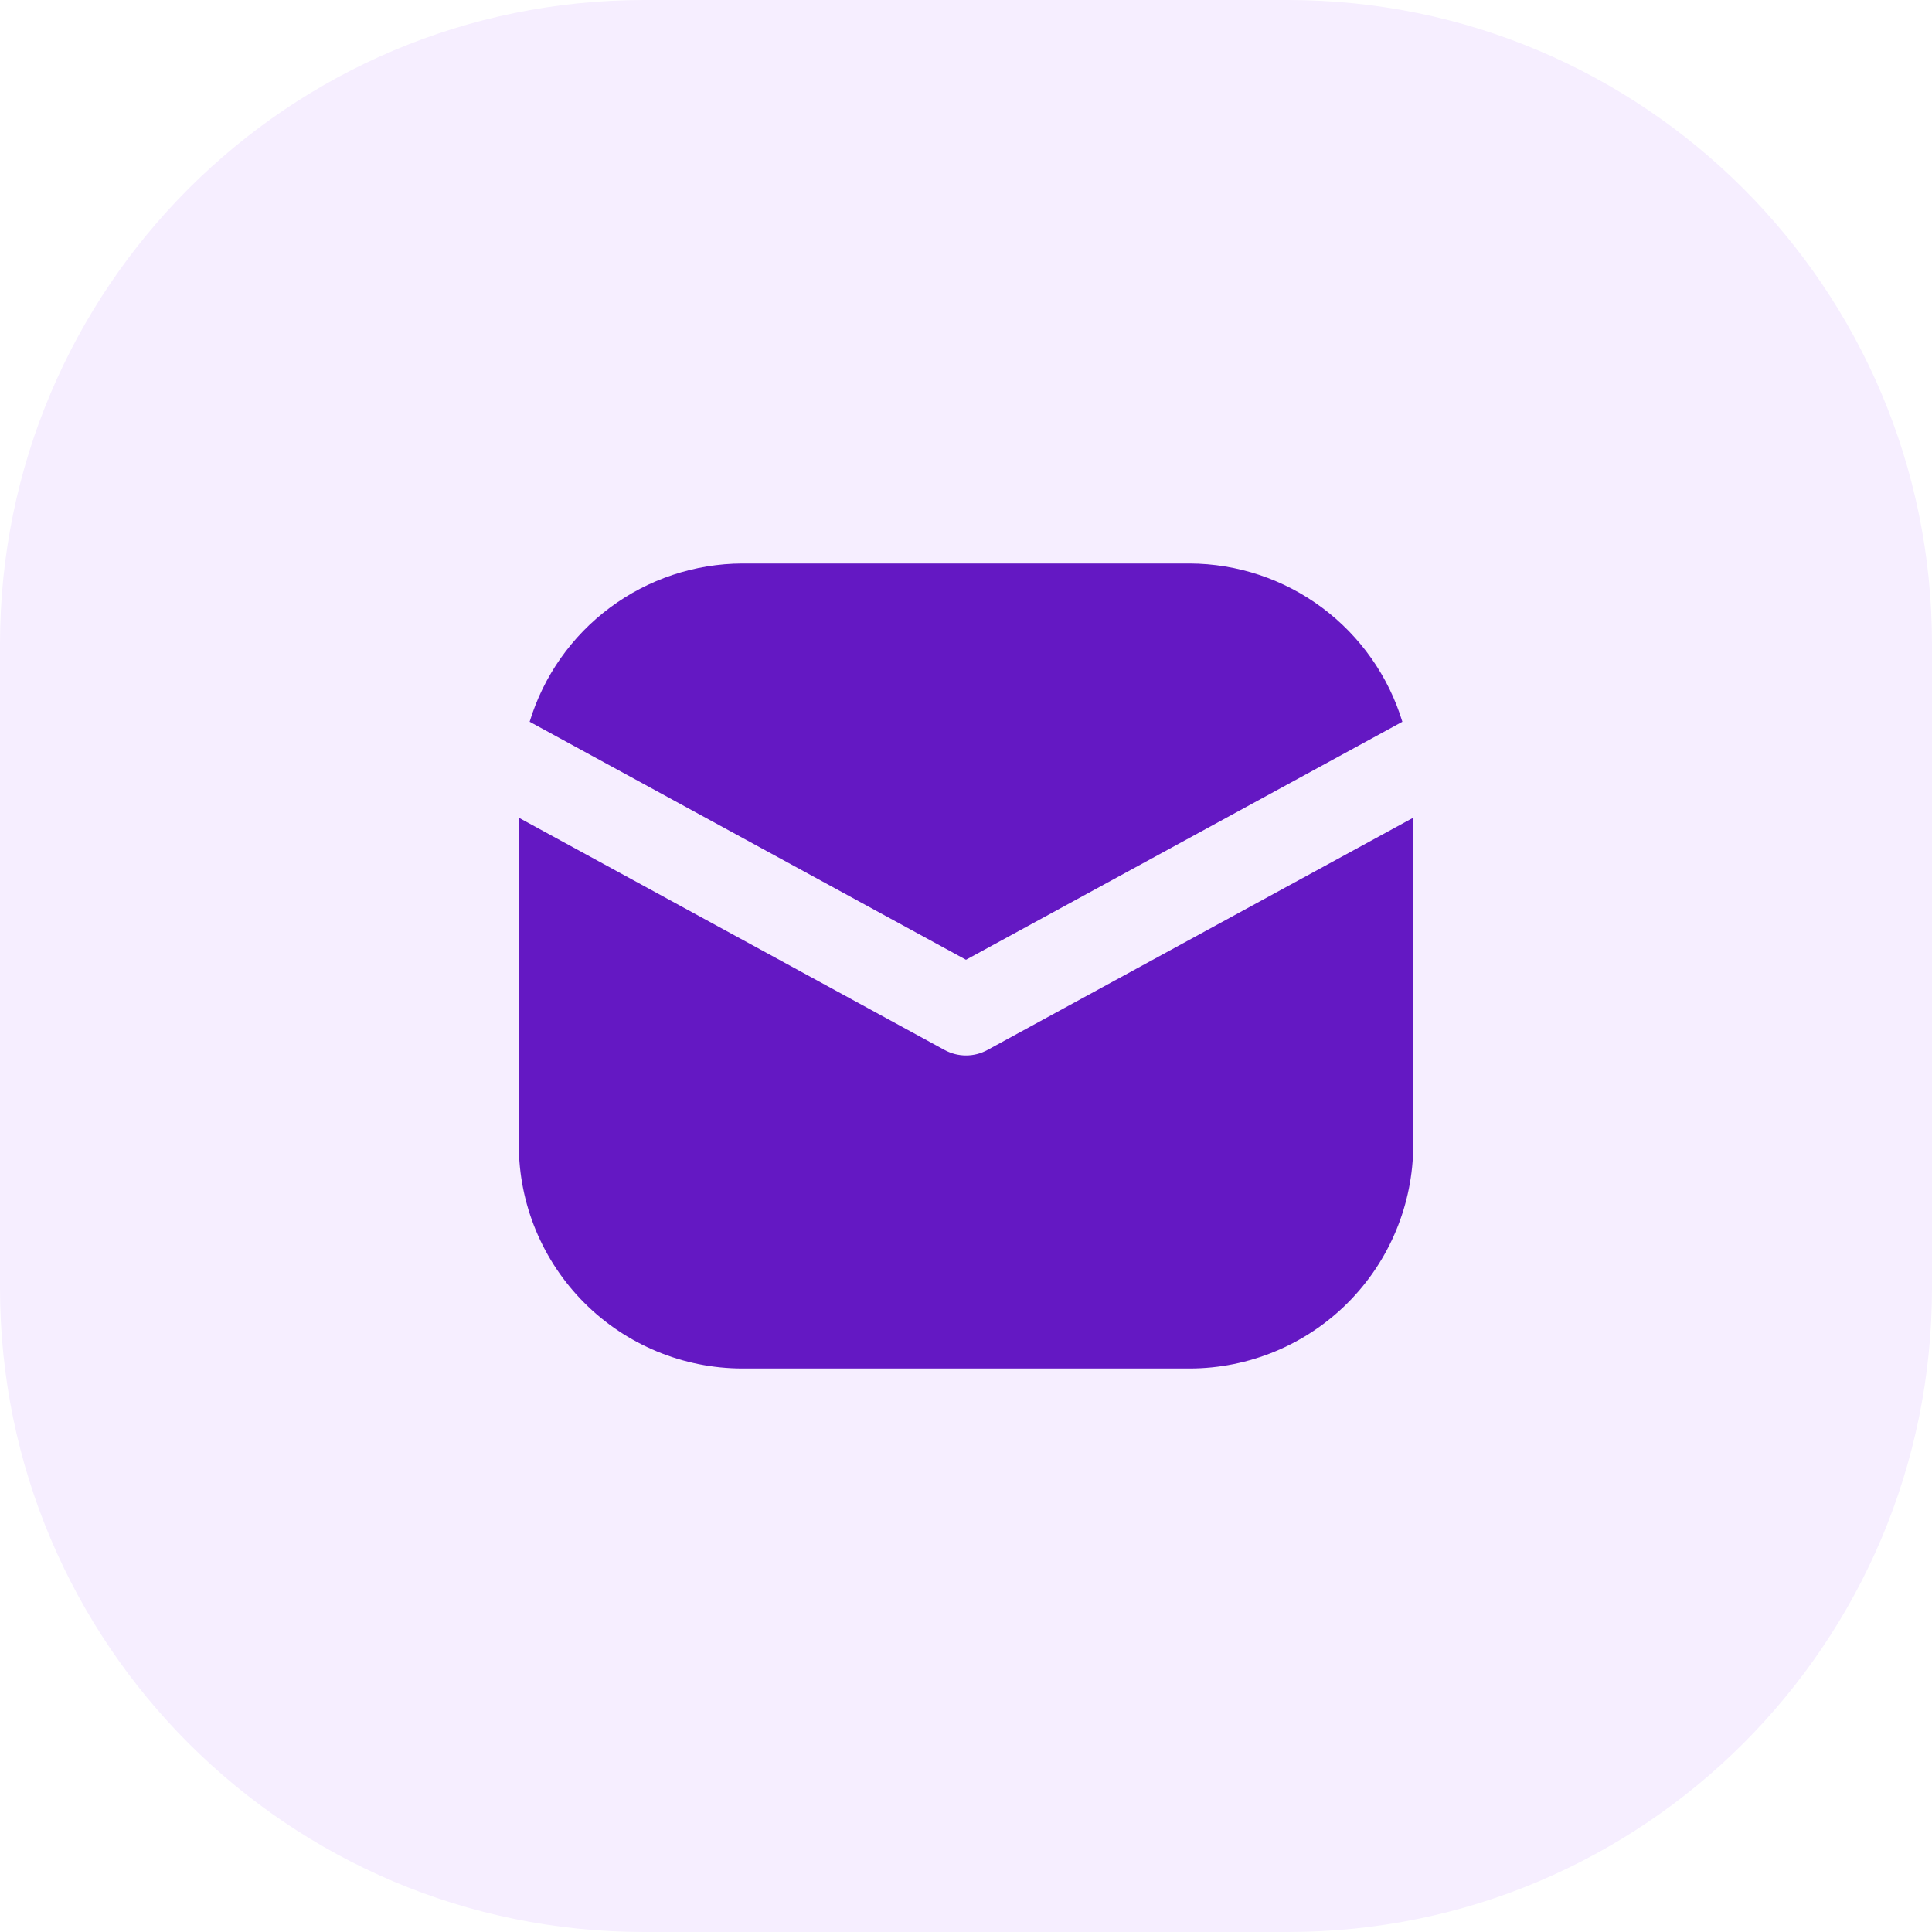
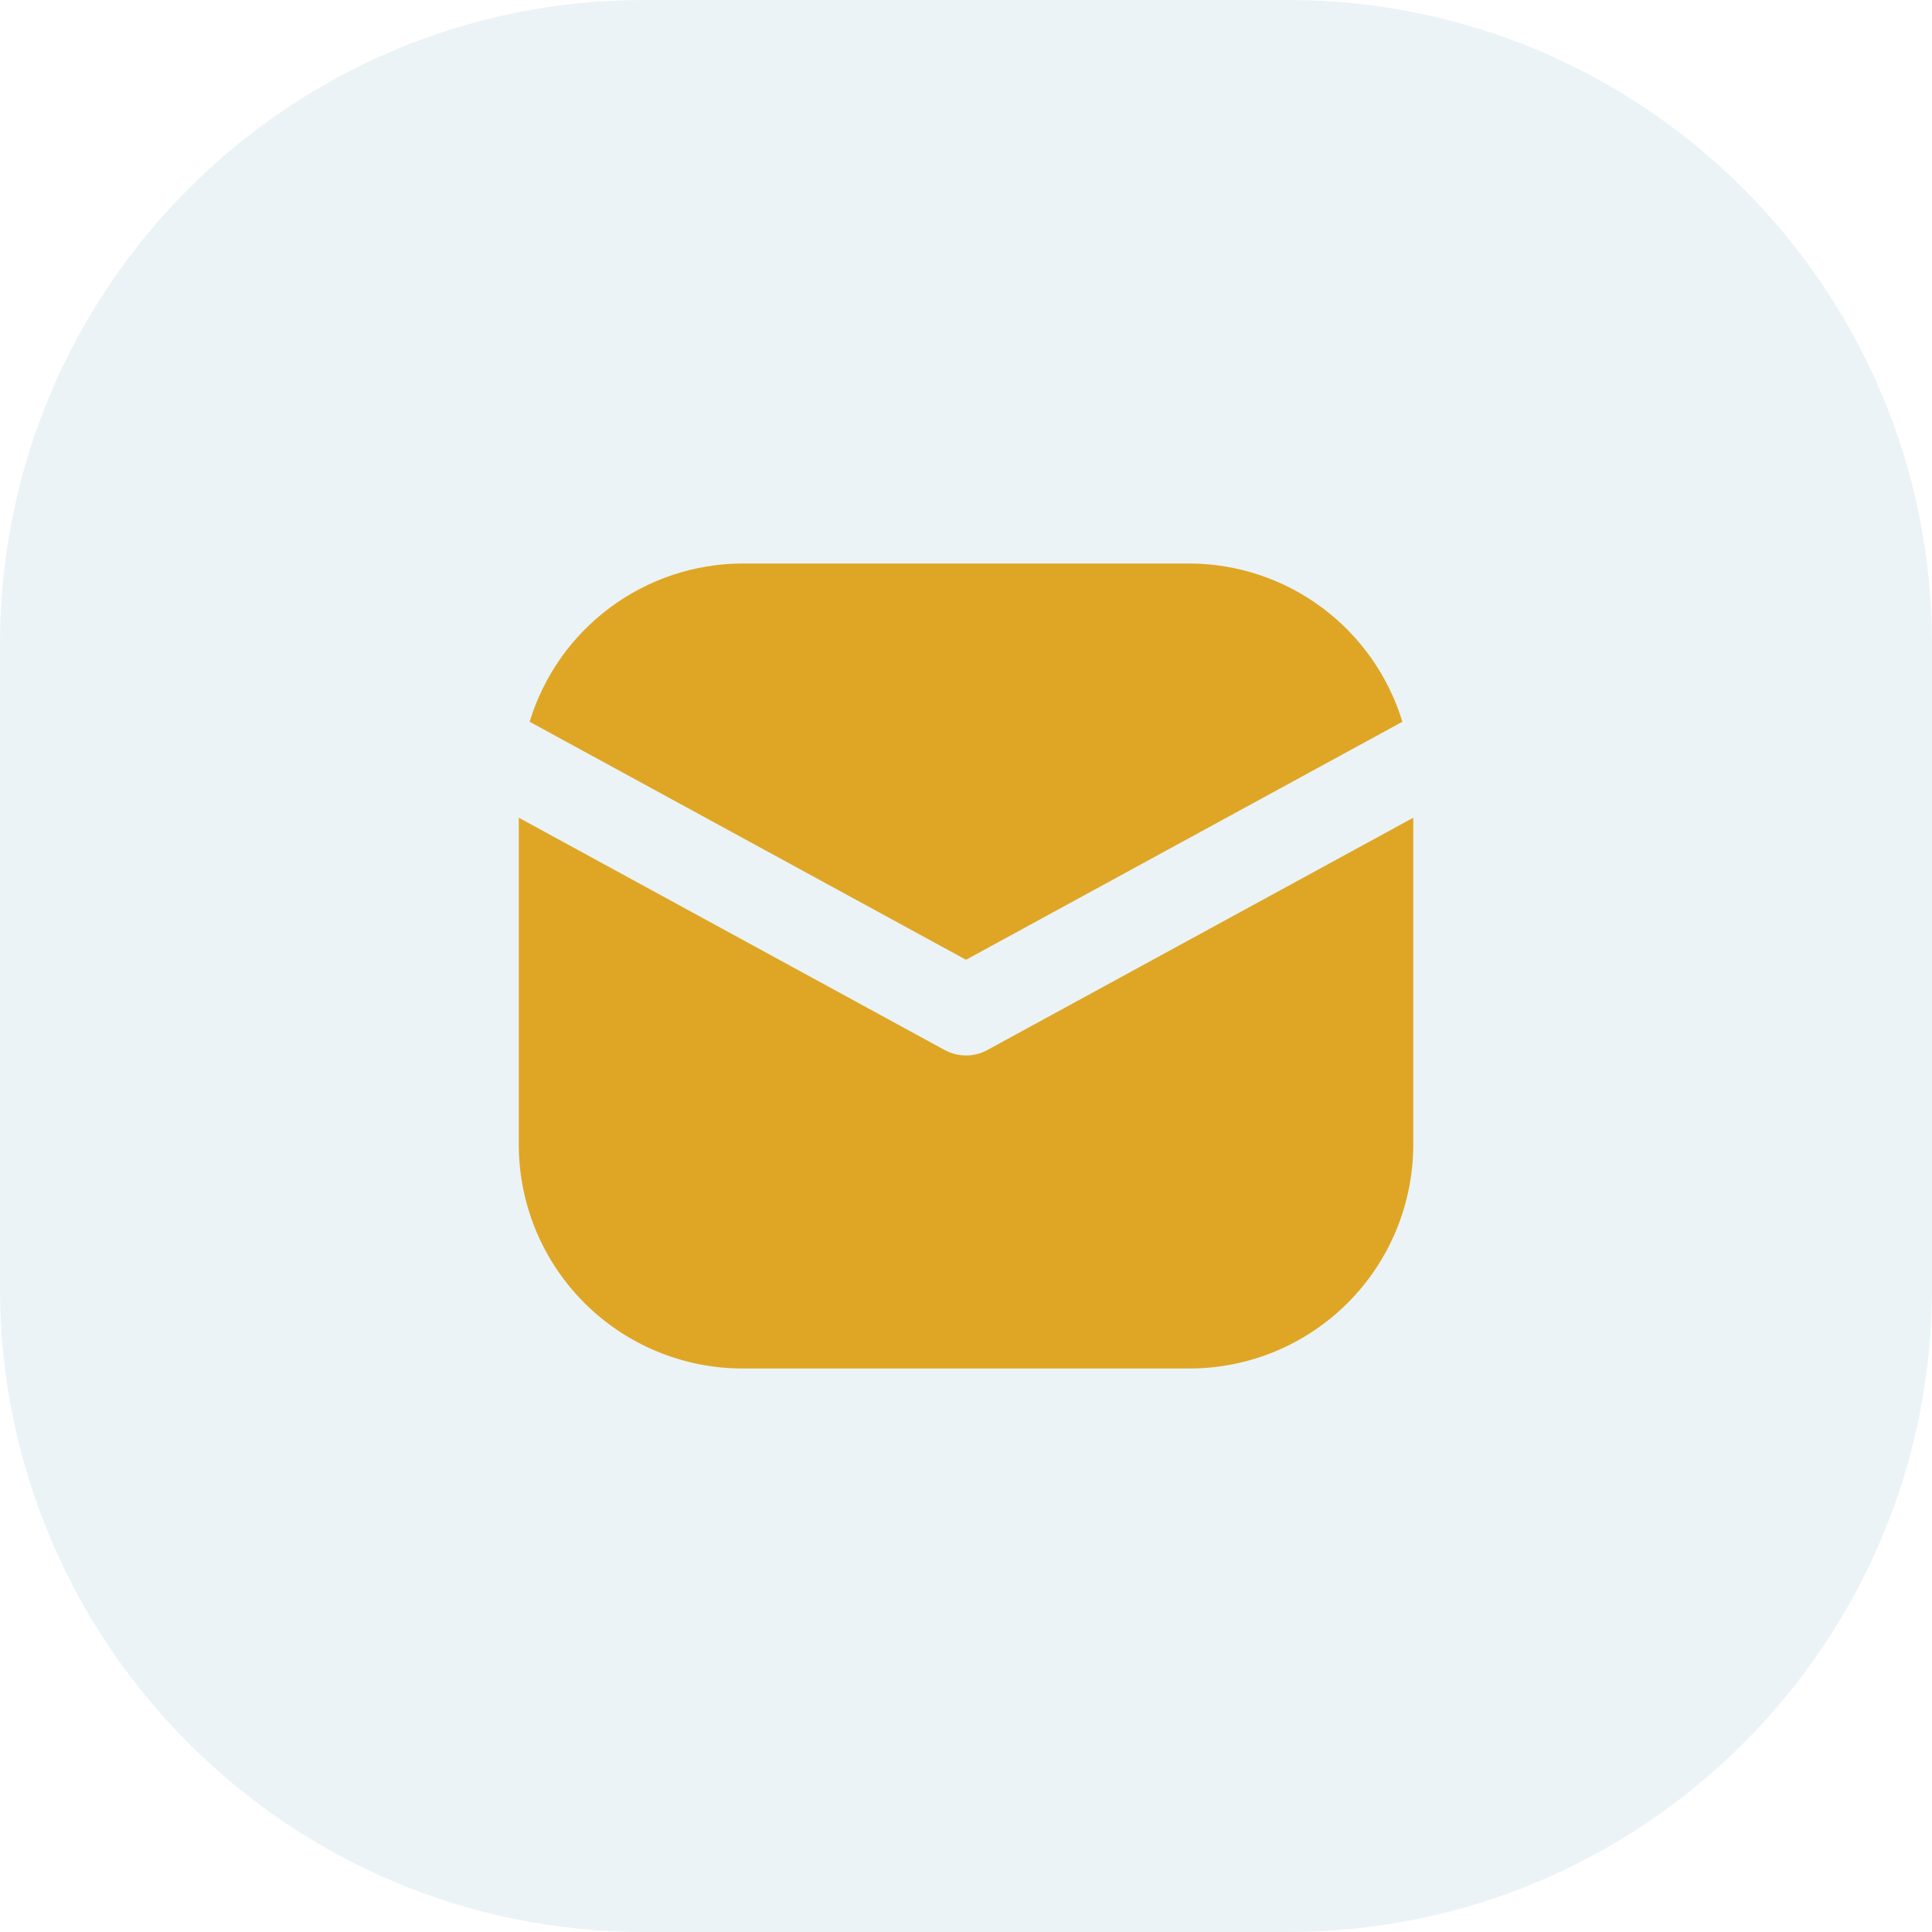
<svg xmlns="http://www.w3.org/2000/svg" width="36" height="36" viewBox="0 0 36 36" fill="none">
-   <rect width="36" height="36" rx="12" fill="#F6EEFF" />
-   <path d="M18 17.884L26.131 13.449C25.872 12.598 25.347 11.853 24.634 11.322C23.921 10.791 23.056 10.503 22.166 10.5H13.833C12.944 10.503 12.079 10.791 11.366 11.322C10.652 11.853 10.128 12.598 9.869 13.449L18 17.884Z" fill="#6418C3" />
-   <path d="M18.399 19.565C18.277 19.632 18.14 19.667 18 19.667C17.861 19.667 17.724 19.632 17.601 19.565L9.667 15.237V21.334C9.668 22.438 10.108 23.497 10.889 24.278C11.67 25.059 12.729 25.499 13.834 25.5H22.167C23.272 25.499 24.331 25.059 25.112 24.278C25.893 23.497 26.332 22.438 26.334 21.334V15.237L18.399 19.565Z" fill="#6418C3" />
+   <rect width="36" height="36" rx="12" fill="#ebf3f6" />
+   <path d="M18 17.884L26.131 13.449C25.872 12.598 25.347 11.853 24.634 11.322C23.921 10.791 23.056 10.503 22.166 10.5H13.833C12.944 10.503 12.079 10.791 11.366 11.322C10.652 11.853 10.128 12.598 9.869 13.449L18 17.884Z" fill="#DFA625" />
+   <path d="M18.399 19.565C18.277 19.632 18.14 19.667 18 19.667C17.861 19.667 17.724 19.632 17.601 19.565L9.667 15.237V21.334C9.668 22.438 10.108 23.497 10.889 24.278C11.67 25.059 12.729 25.499 13.834 25.5H22.167C23.272 25.499 24.331 25.059 25.112 24.278C25.893 23.497 26.332 22.438 26.334 21.334V15.237L18.399 19.565Z" fill="#DFA625" />
</svg>
